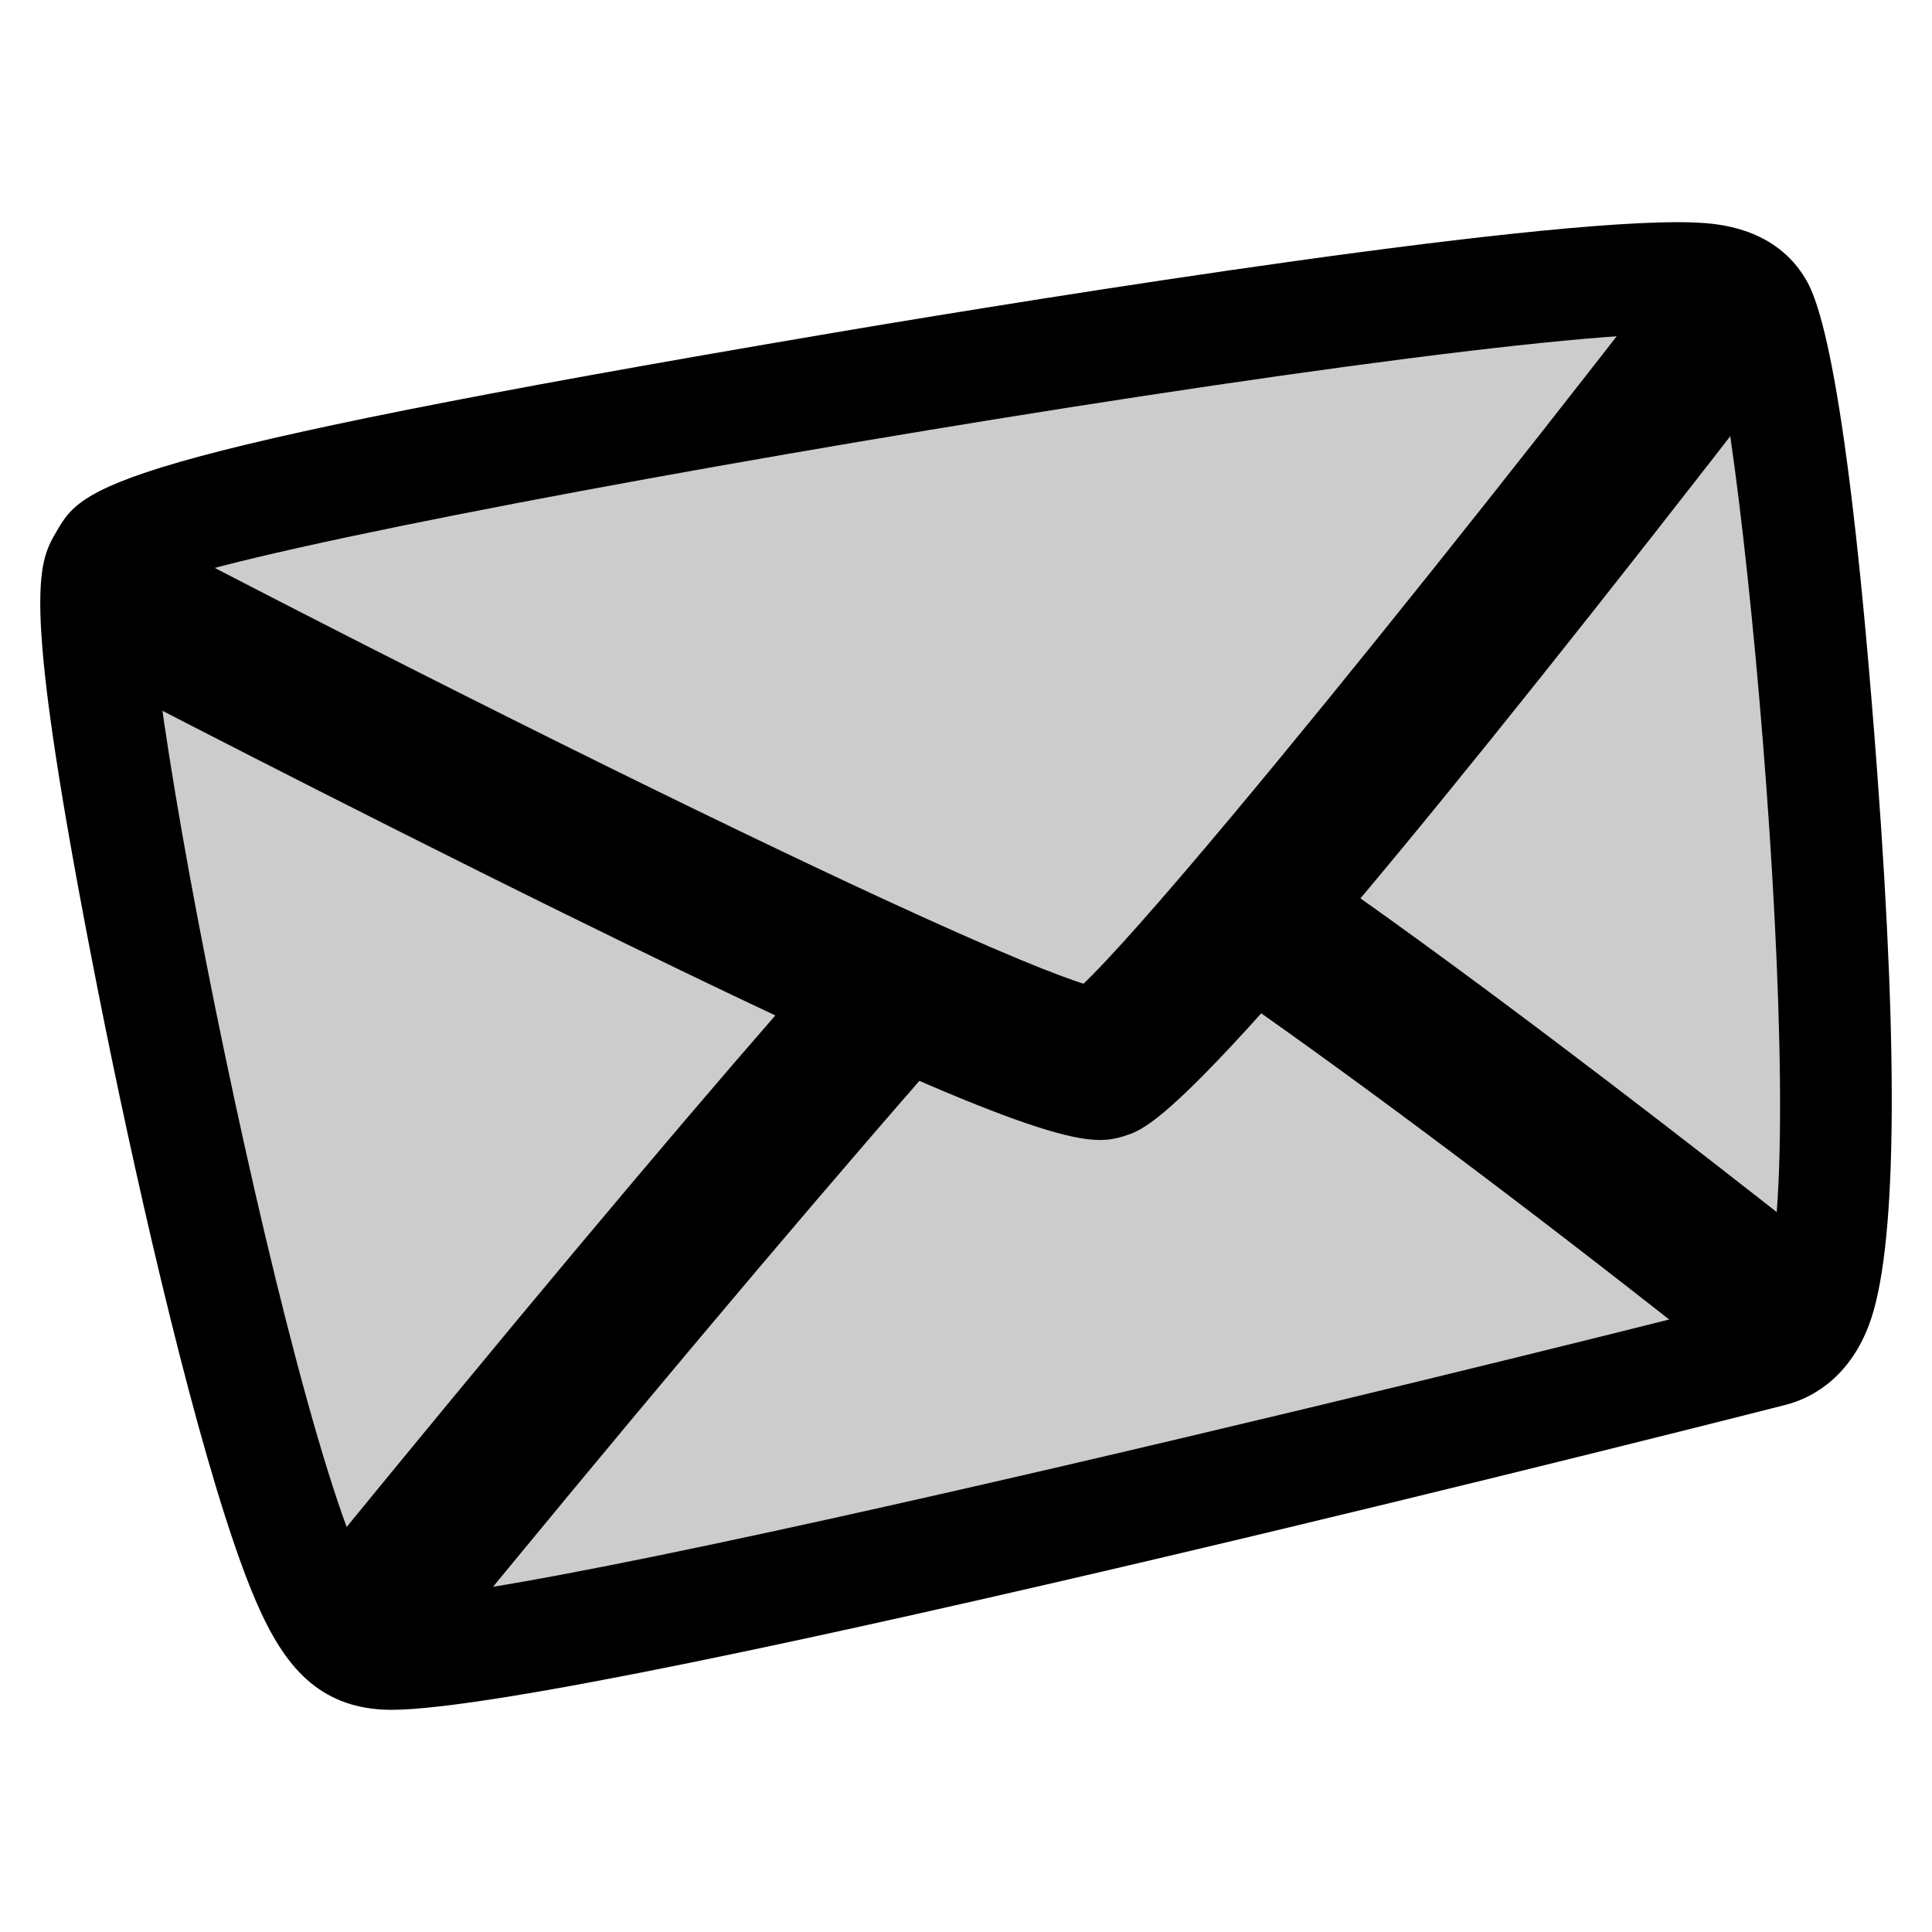
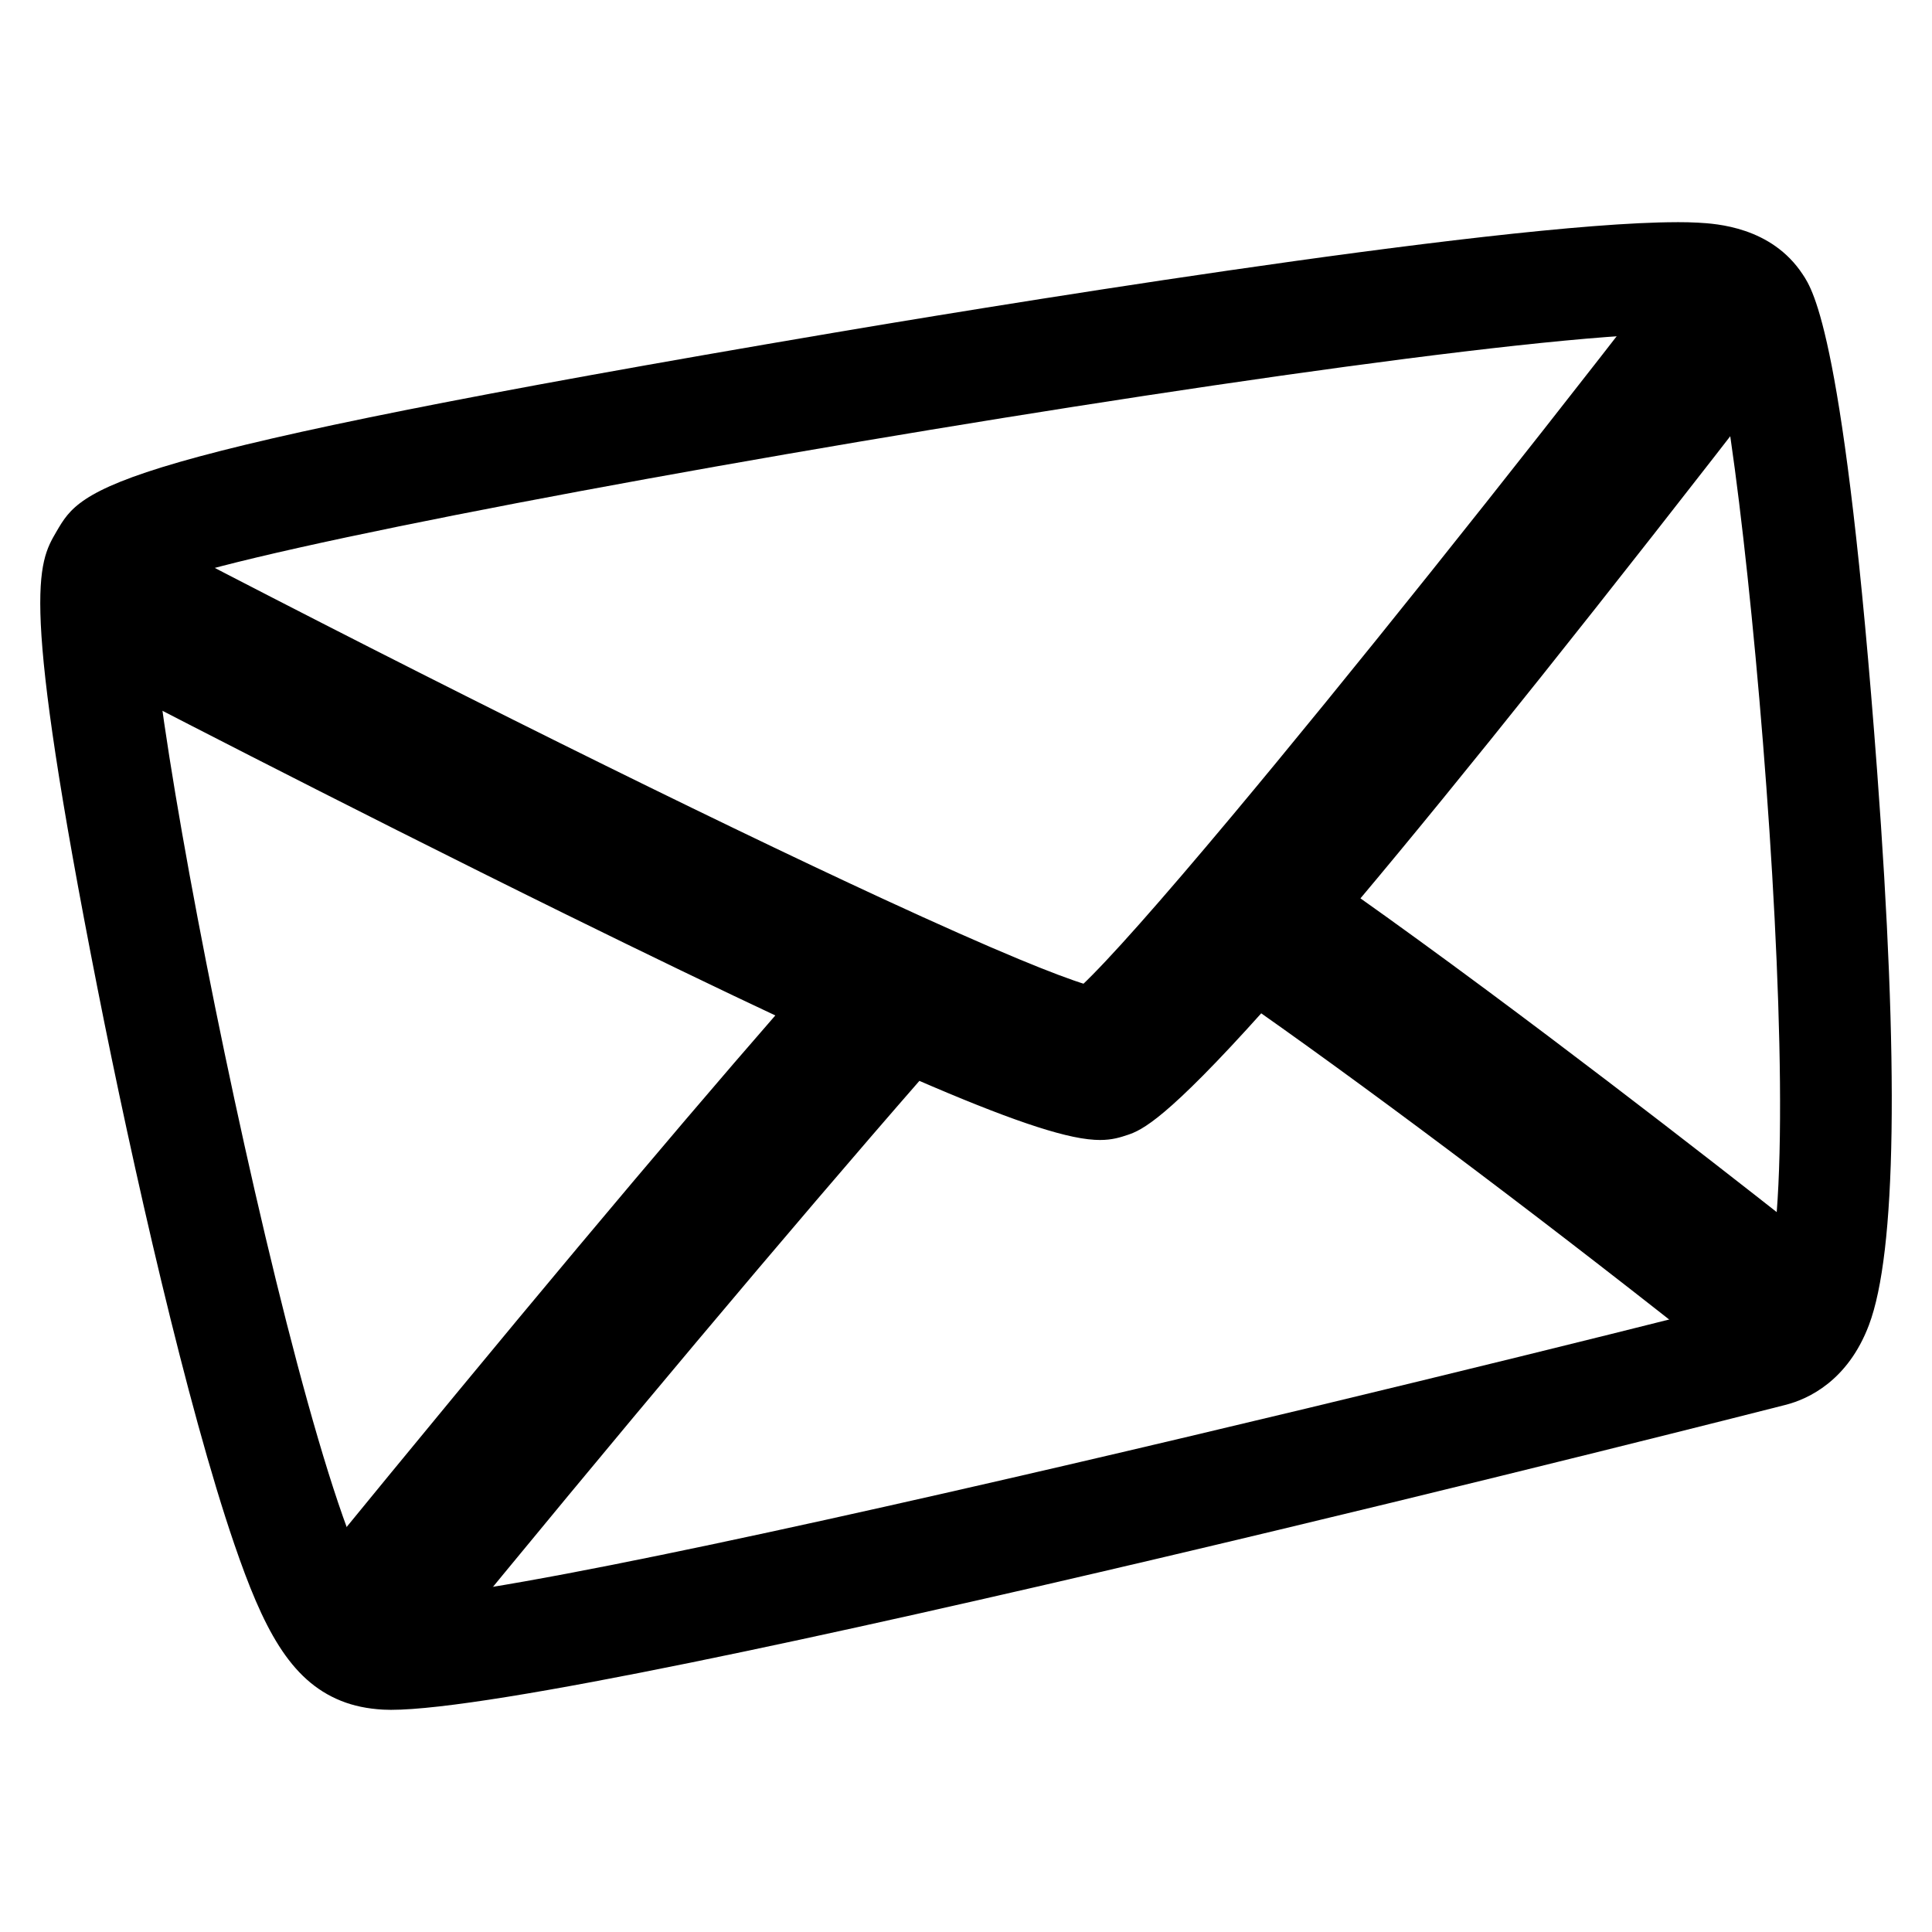
<svg xmlns="http://www.w3.org/2000/svg" version="1.1" viewBox="0 0 24 24">
  <defs>
    <clipPath id="clipPath12649">
      <path d="m6.03-4.581h114.65v114.65h-114.65z" stroke-width=".353" />
    </clipPath>
    <clipPath id="clipPath12679">
      <path d="m6.03-4.581h114.65v114.65h-114.65z" stroke-width=".353" />
    </clipPath>
    <clipPath id="clipPath12709">
      <path d="m6.03-4.581h114.65v114.65h-114.65z" stroke-width=".353" />
    </clipPath>
    <clipPath id="clipPath12739">
      <path d="m6.03-4.581h114.65v114.65h-114.65z" stroke-width=".353" />
    </clipPath>
  </defs>
  <g transform="matrix(.42094 0 0 .42094 -23.19 -18.081)">
    <path d="m104.58 49.511c-5.356 0-21.666 2.717-24.881 3.262-21.657 3.668-22.168 4.543-22.941 5.867-.556.952-1.081 1.852 1.208 13.468 1.038 5.266 2.644 12.343 4.04 16.416.845 2.466 1.631 4.013 3.146 4.622.373.15.781.235 1.247.261.07.004.146.006.228.006 5.848 0 40.835-8.916 41.181-9.006.642-.169 1.812-.698 2.436-2.347.81-2.142.891-7.642.243-16.347-.953-12.81-1.888-14.201-2.196-14.661-.923-1.405-2.555-1.497-3.091-1.527-.186-.011-.392-.015-.62-.015zm-.138 2.975c.789-.005 1.267.058 1.36.2.999 1.488 3.446 28.265 1.25 28.843-2.199.609-38.674 9.706-40.791 8.856-2.117-.851-7.742-28.856-6.932-30.243.734-1.257 37.486-7.607 45.113-7.655z" clip-path="url(#clipPath12679)" fill="currentColor" />
    <path d="m66.163 92.11c-.367-.021-.71-.154-.995-.387-.738-.603-.848-1.694-.245-2.432 5.572-6.818 10.131-12.265 13.553-16.189l.307-.352-.423-.199c-1.806-.847-3.943-1.879-6.353-3.065-6.789-3.342-13.494-6.827-13.56-6.862-.845-.44-1.175-1.486-.735-2.331.299-.574.887-.931 1.535-.931.279 0 .547.066.797.196 7.618 3.964 15.629 7.941 20.908 10.381 1.608.743 2.957 1.342 4.012 1.78.887.368 1.572.627 2.039.769l.196.06.149-.141c.399-.376.986-.999 1.743-1.853.751-.847 1.672-1.922 2.736-3.194 3.385-4.046 8.087-9.929 12.579-15.734.33-.426.829-.671 1.368-.671.385 0 .75.125 1.056.362.365.282.599.69.657 1.148.058.458-.066.911-.348 1.276-5.12 6.618-9.287 11.841-12.384 15.524l-.247.294.313.222c1.156.818 2.45 1.759 3.847 2.795 4.913 3.646 9.615 7.384 9.662 7.421.362.288.589.699.642 1.157.052.459-.077.91-.364 1.272-.33.415-.823.653-1.354.653h-0c-.394 0-.766-.13-1.075-.376-4.749-3.777-9.865-7.638-13.686-10.329l-.257-.181-.209.234c-2.892 3.23-3.536 3.45-3.811 3.543-.203.068-.381.126-.663.126-.04 0-.082-.001-.127-.004-.851-.048-2.473-.601-5.103-1.742l-.236-.102-.17.194c-3.818 4.373-9.169 10.741-14.315 17.038-.33.404-.818.635-1.34.635-.032 0-.065-.001-.097-.003" clip-path="url(#clipPath12739)" fill="currentColor" />
-     <path d="m59.33 60.142c.81-1.387 45.476-8.975 46.473-7.455.999 1.488 3.446 28.265 1.25 28.843-2.199.609-38.674 9.706-40.791 8.856-2.117-.851-7.741-28.856-6.932-30.243z" clip-path="url(#clipPath12709)" fill="currentColor" fill-opacity="0.2" stroke="currentColor" stroke-linecap="round" stroke-miterlimit="10" stroke-width=".636" />
+     <path d="m59.33 60.142c.81-1.387 45.476-8.975 46.473-7.455.999 1.488 3.446 28.265 1.25 28.843-2.199.609-38.674 9.706-40.791 8.856-2.117-.851-7.741-28.856-6.932-30.243z" clip-path="url(#clipPath12709)" fill="none" fill-opacity="0.2" stroke="currentColor" stroke-linecap="round" stroke-miterlimit="10" stroke-width=".636" />
    <path d="m66.163 92.11c-.367-.021-.71-.154-.995-.387-.738-.603-.848-1.694-.245-2.432 5.572-6.818 10.131-12.265 13.553-16.189l.307-.352-.423-.199c-1.806-.847-3.943-1.879-6.353-3.065-6.789-3.342-13.494-6.827-13.56-6.862-.845-.44-1.175-1.486-.735-2.331.299-.574.887-.931 1.535-.931.279 0 .547.066.797.196 7.618 3.964 15.629 7.941 20.908 10.381 1.608.743 2.957 1.342 4.012 1.78.887.368 1.572.627 2.039.769l.196.06.149-.141c.399-.376.986-.999 1.743-1.853.751-.847 1.672-1.922 2.736-3.194 3.385-4.046 8.087-9.929 12.579-15.734.33-.426.829-.671 1.368-.671.385 0 .75.125 1.056.362.365.282.599.69.657 1.148.058.458-.066.911-.348 1.276-5.12 6.618-9.287 11.841-12.384 15.524l-.247.294.313.222c1.156.818 2.45 1.759 3.847 2.795 4.913 3.646 9.615 7.384 9.662 7.421.362.288.589.699.642 1.157.052.459-.077.91-.364 1.272-.33.415-.823.653-1.354.653h-0c-.394 0-.766-.13-1.075-.376-4.749-3.777-9.865-7.638-13.686-10.329l-.257-.181-.209.234c-2.892 3.23-3.536 3.45-3.811 3.543-.203.068-.381.126-.663.126-.04 0-.082-.001-.127-.004-.851-.048-2.473-.601-5.103-1.742l-.236-.102-.17.194c-3.818 4.373-9.169 10.741-14.315 17.038-.33.404-.818.635-1.34.635-.032 0-.065-.001-.097-.003z" clip-path="url(#clipPath12649)" fill="none" stroke="currentColor" />
  </g>
</svg>
